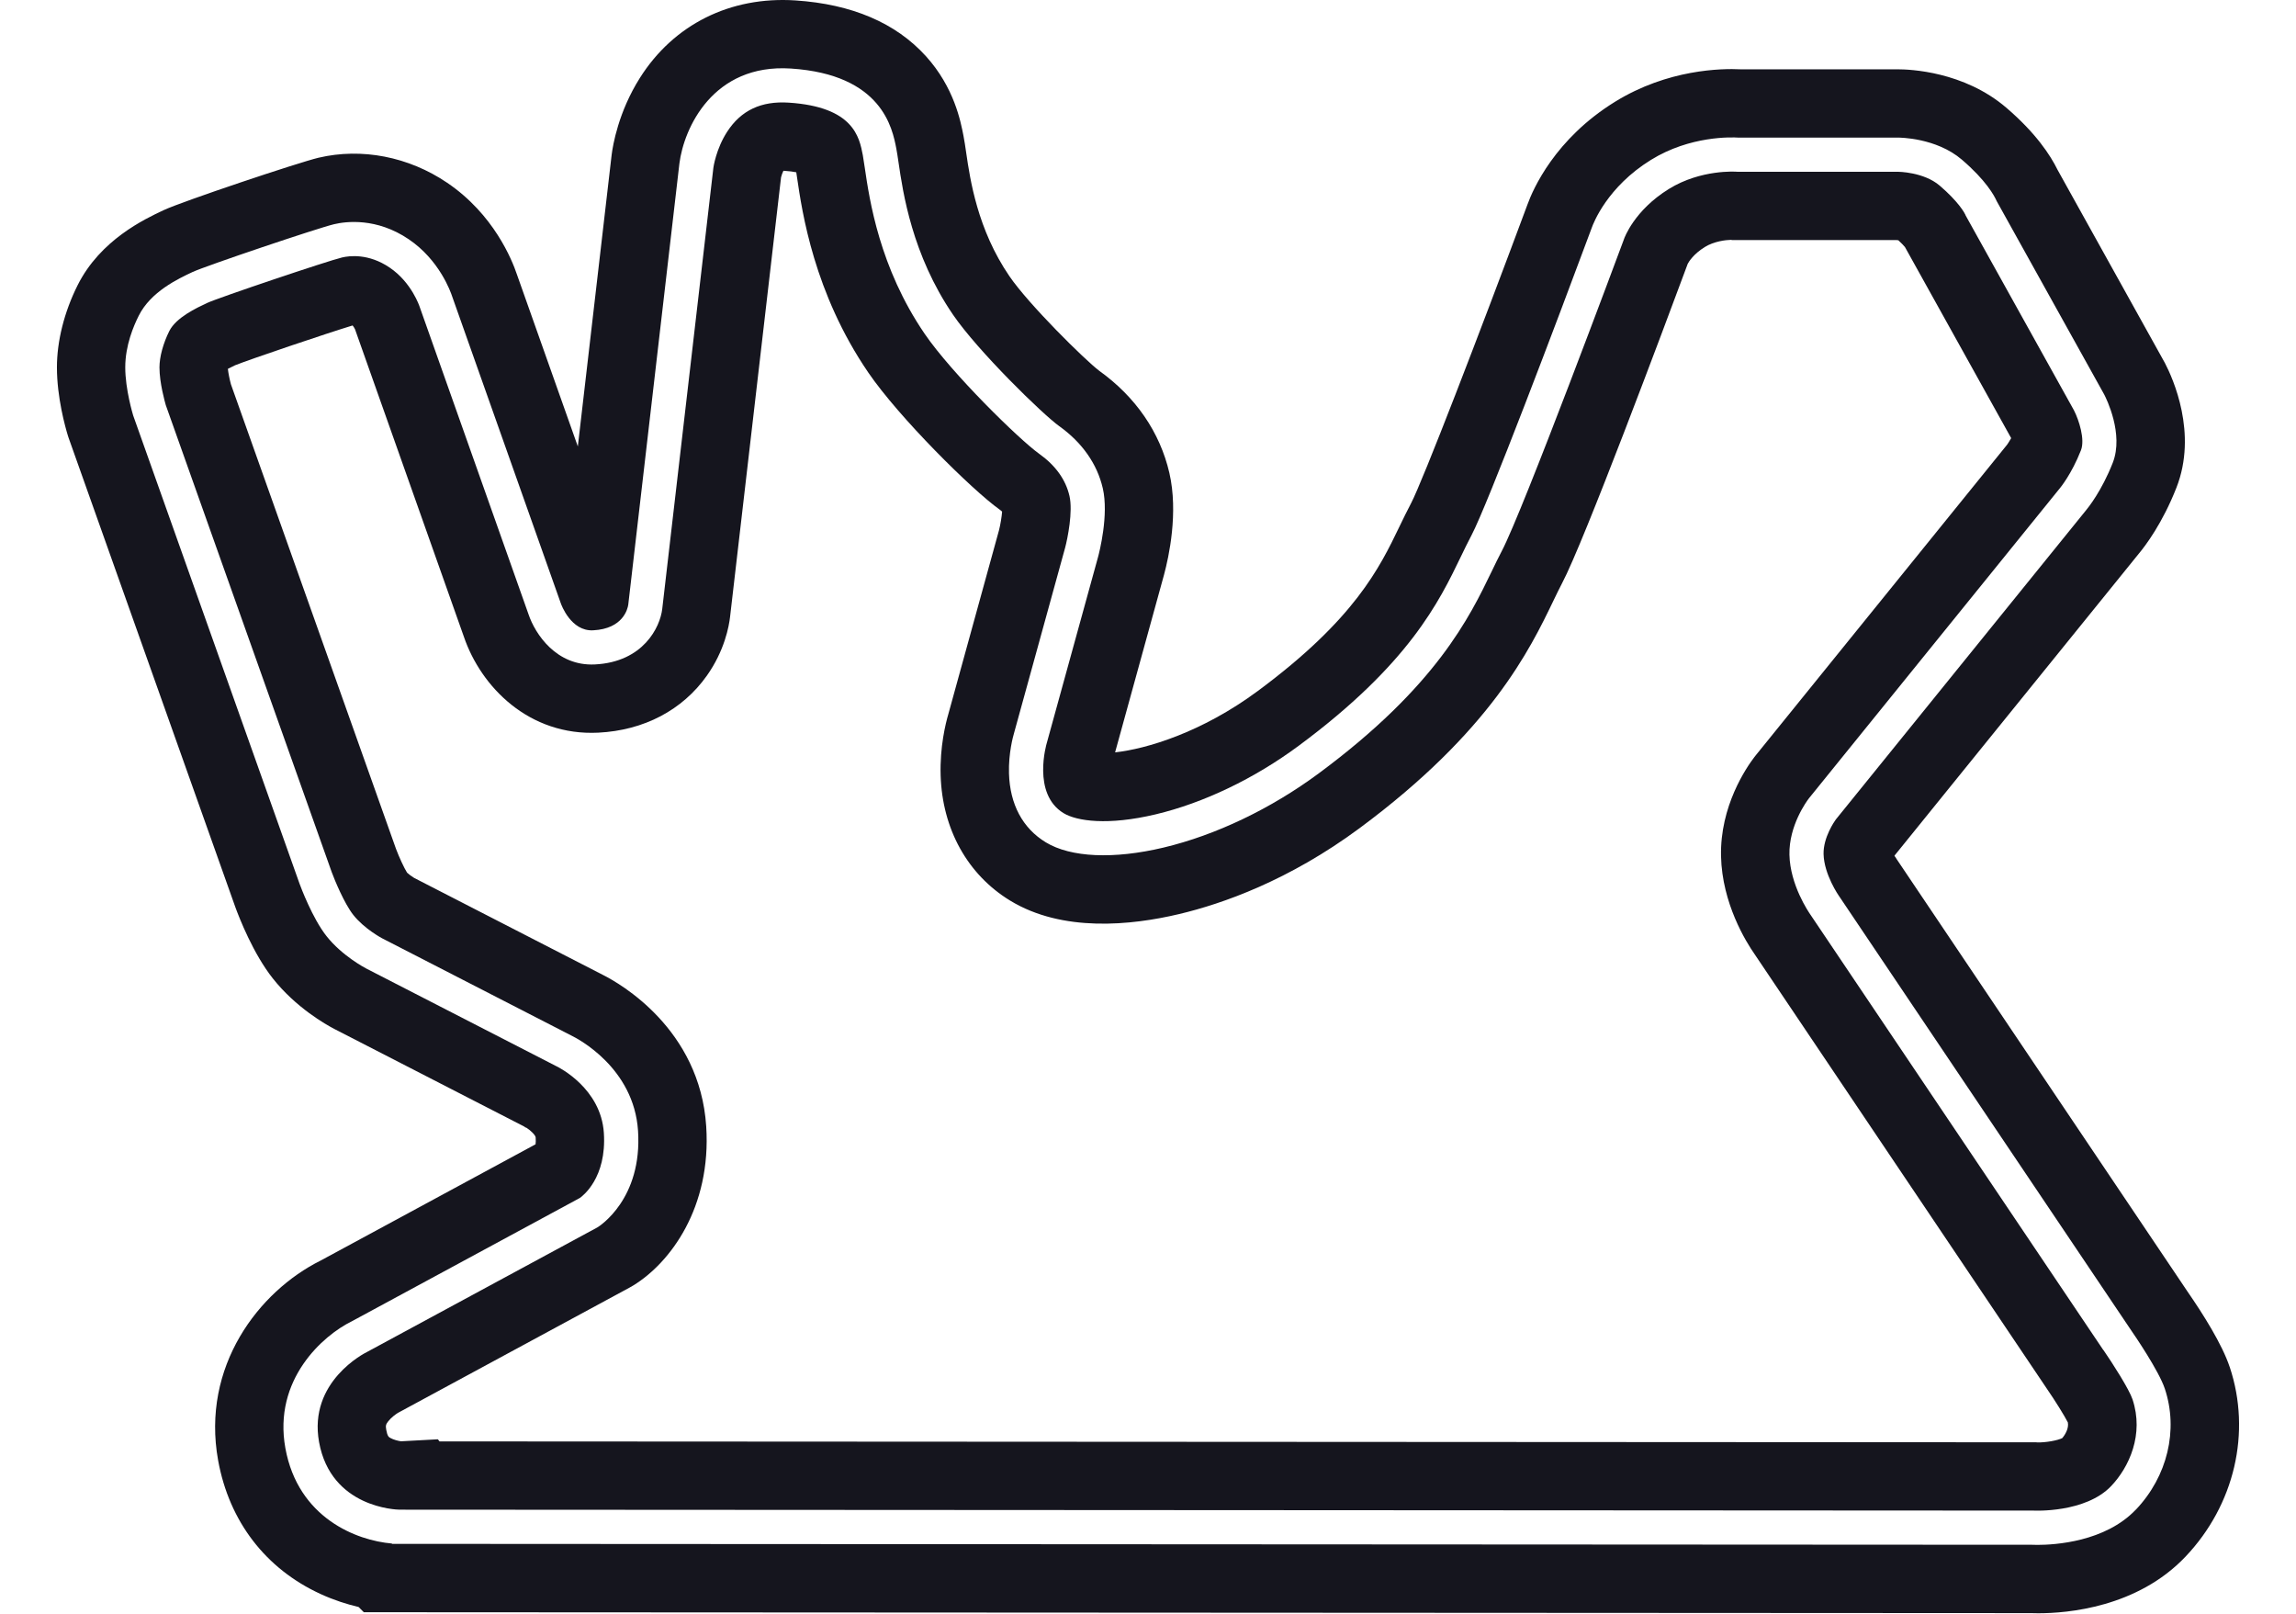
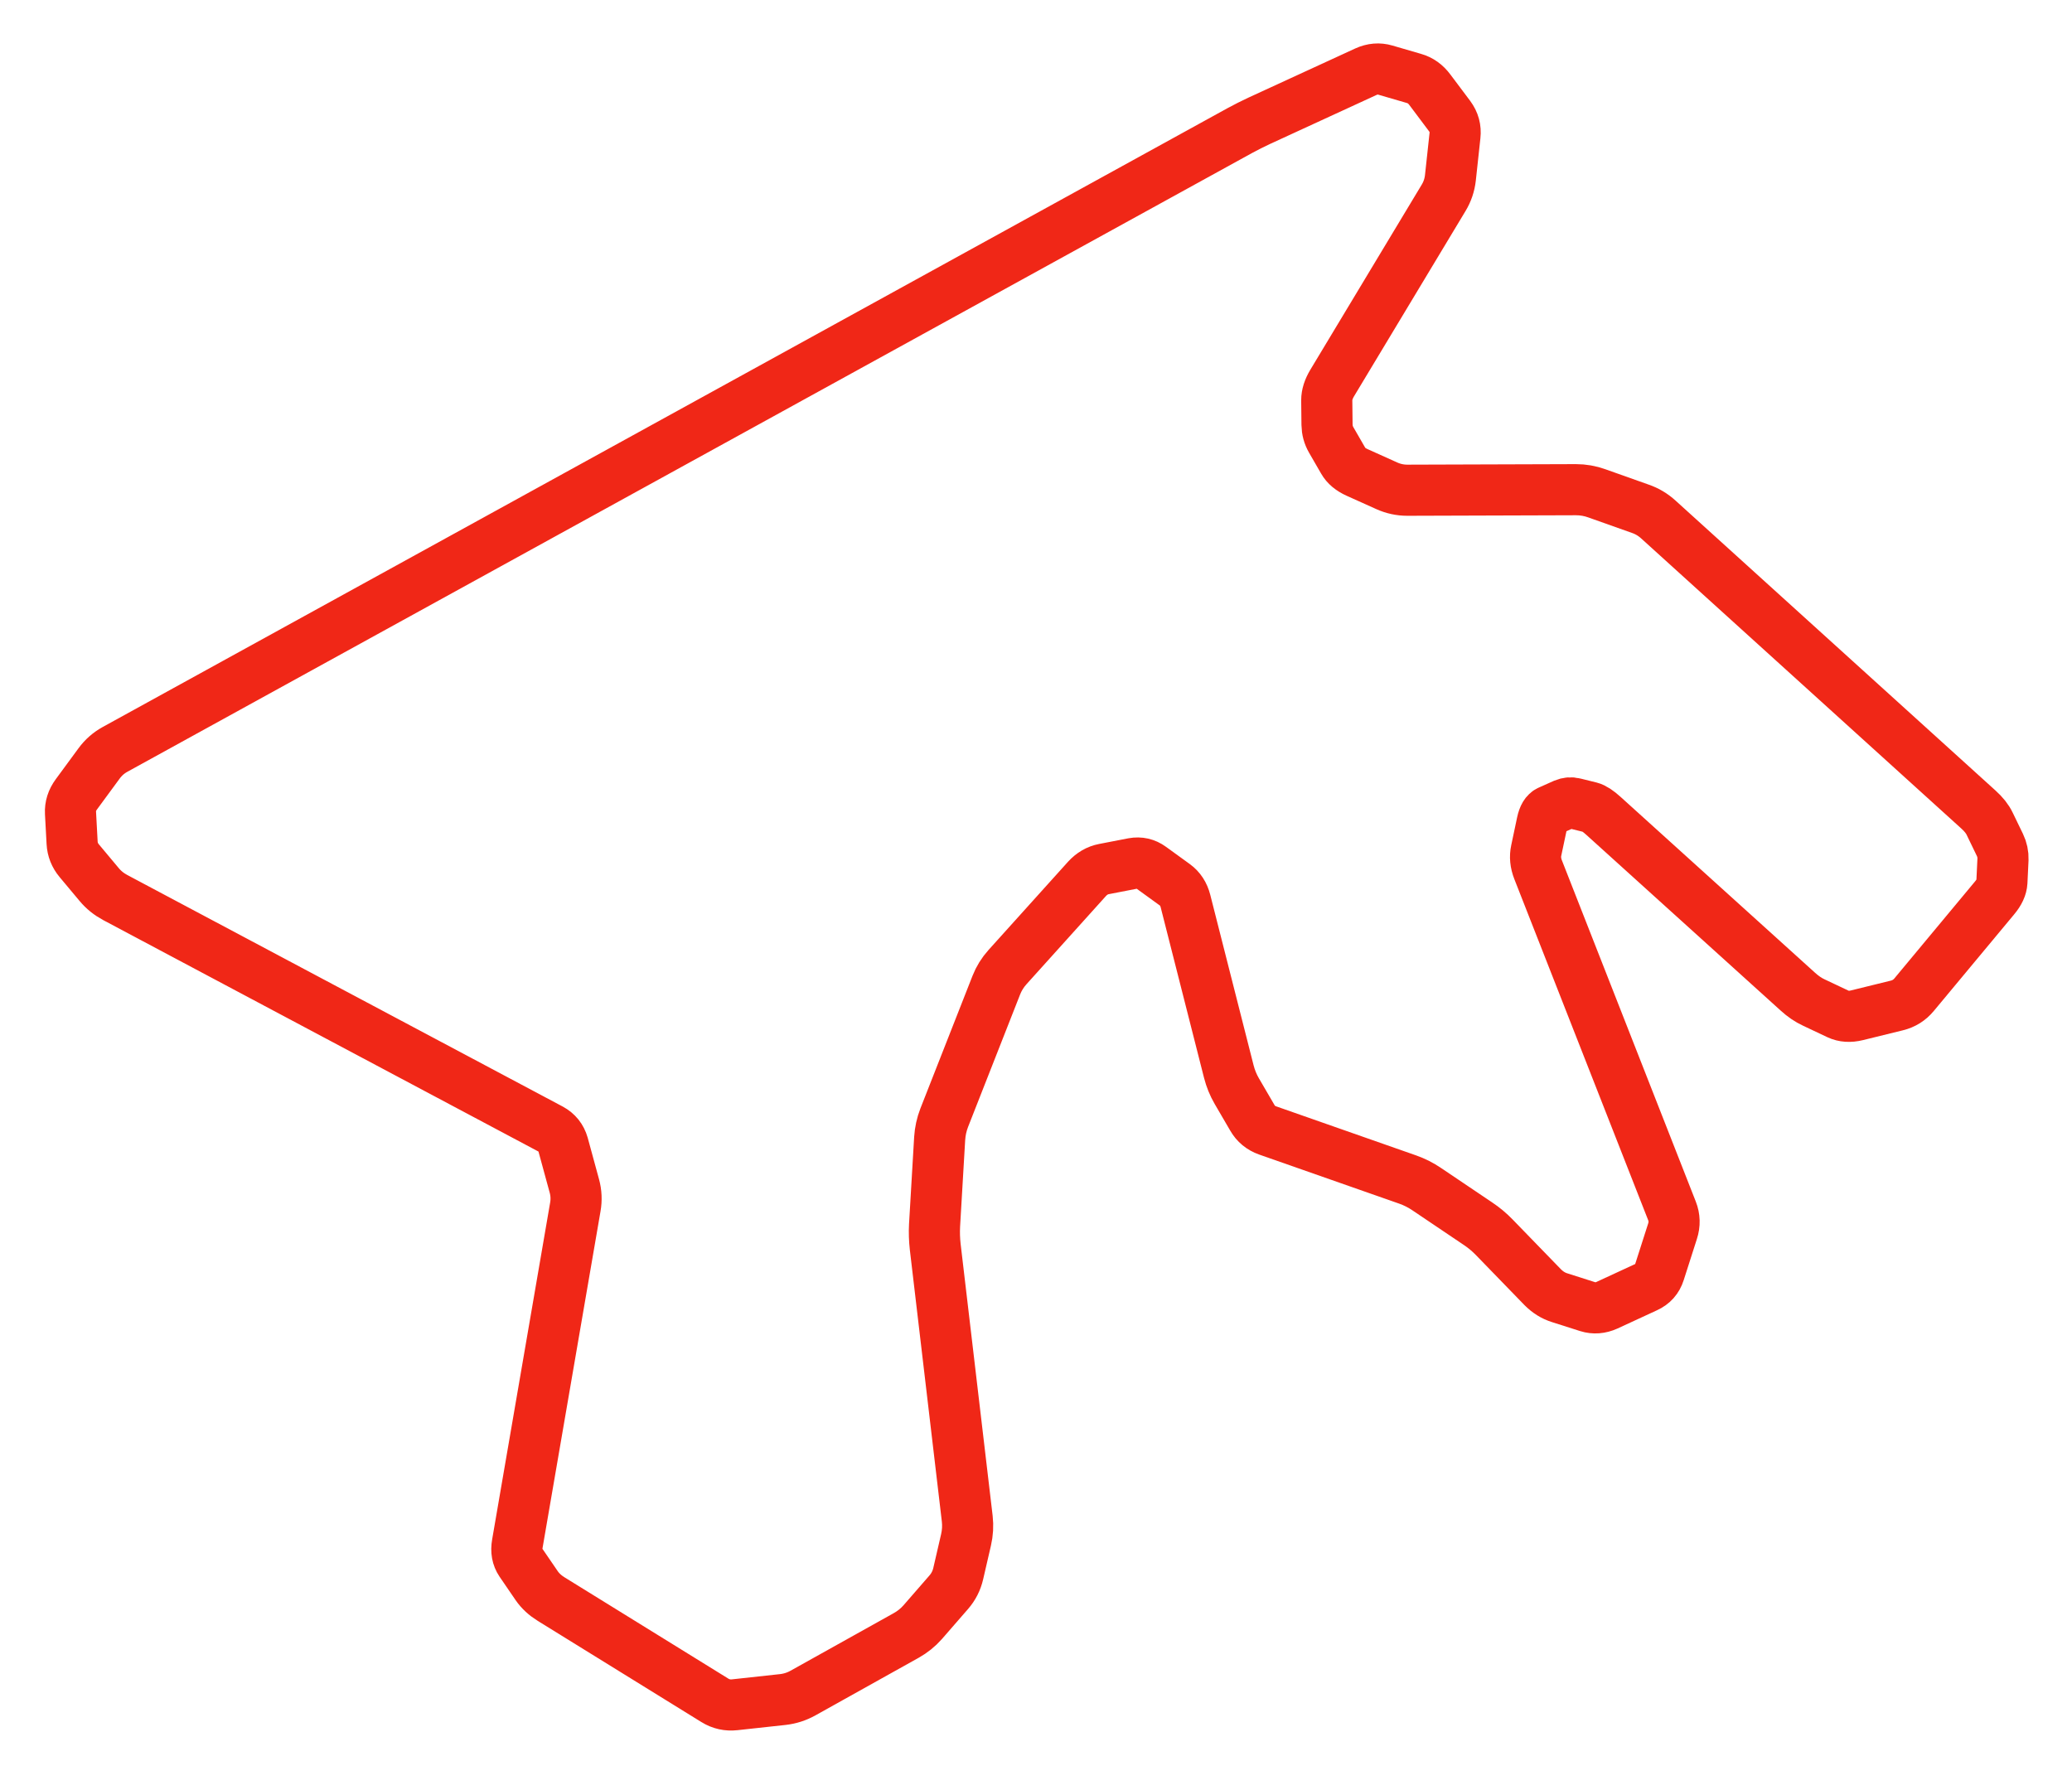
- <svg xmlns="http://www.w3.org/2000/svg" width="121" height="85" viewBox="0 0 121 85" fill="none">
-   <path d="M117.505 72.023C117.105 70.822 116.093 69.224 115.308 68.088L99.92 45.215L99.938 45.228L99.871 45.141C99.86 45.123 99.848 45.103 99.838 45.084L112.718 29.169C113.064 28.755 113.964 27.569 114.7 25.691C115.82 22.831 114.517 19.94 114.09 19.123L108.433 8.946C108.06 8.184 107.293 7.011 105.738 5.679C103.491 3.754 100.635 3.652 100.009 3.652H91.731C90.744 3.602 87.898 3.64 85.107 5.365C81.943 7.32 80.787 9.974 80.499 10.773C77.962 17.599 74.976 25.349 74.362 26.519C74.146 26.928 73.944 27.347 73.748 27.752C72.702 29.92 71.401 32.62 66.291 36.404C63.325 38.6 60.41 39.461 58.766 39.641L61.342 30.292L61.349 30.265C61.594 29.356 62.11 27.015 61.626 24.918C61.13 22.775 59.853 20.914 57.927 19.534C57.173 18.962 54.221 16.05 53.195 14.55C51.508 12.082 51.124 9.453 50.918 8.042C50.87 7.715 50.83 7.434 50.776 7.158C50.628 6.395 50.286 4.609 48.799 2.963C47.21 1.207 44.894 0.217 41.916 0.022C38.487 -0.202 35.5 1.288 33.72 4.109C32.588 5.901 32.297 7.659 32.234 8.156L30.452 23.523L27.24 14.454C26.986 13.698 26.021 11.29 23.565 9.629C21.537 8.255 19.066 7.775 16.788 8.31C15.756 8.553 9.614 10.608 8.617 11.076C7.62 11.544 5.286 12.64 4.091 15.027C3.387 16.432 3 17.969 3 19.355C3 20.947 3.441 22.506 3.576 22.946L3.605 23.039L12.391 47.763L12.406 47.806C12.607 48.354 13.341 50.241 14.377 51.551C15.59 53.086 17.17 53.981 17.627 54.218L27.684 59.385L27.616 59.37L27.755 59.426C27.953 59.553 28.221 59.805 28.23 59.93C28.241 60.09 28.235 60.209 28.224 60.291L16.89 66.421C13.643 68.038 10.599 71.987 11.495 76.943C12.076 80.154 13.993 82.654 16.893 83.985C17.606 84.312 18.292 84.528 18.898 84.67L19.173 84.945L107.011 84.993C107.121 84.997 107.259 85 107.42 85C108.955 85 112.63 84.695 115.173 82.021C117.762 79.297 118.657 75.467 117.507 72.025L117.505 72.023ZM112.559 79.54C110.94 81.243 108.283 81.397 107.374 81.397C107.238 81.397 107.14 81.394 107.092 81.391L20.665 81.343L20.645 81.324C18.804 81.169 15.707 79.987 15.039 76.299C14.384 72.679 17.032 70.352 18.542 69.616L30.56 63.117C30.698 63.021 31.979 62.067 31.824 59.694C31.672 57.344 29.446 56.239 29.352 56.192L29.329 56.181L19.297 51.028C19.24 50.998 18.024 50.358 17.205 49.32C16.468 48.385 15.855 46.749 15.788 46.566L7.018 21.889C7.002 21.833 6.601 20.516 6.601 19.355C6.601 18.194 7.045 17.166 7.311 16.636C7.946 15.366 9.378 14.694 10.147 14.332C10.813 14.019 16.744 12.016 17.61 11.812C18.226 11.667 19.841 11.454 21.54 12.606C23.161 13.702 23.751 15.378 23.829 15.618L29.556 31.791C29.576 31.846 30.083 33.273 31.26 33.21C32.84 33.13 33.078 32.074 33.109 31.863L35.805 8.613C36.039 6.759 37.569 3.343 41.68 3.611C46.487 3.925 47.032 6.764 47.237 7.833C47.275 8.031 47.311 8.276 47.353 8.559C47.584 10.139 48.065 13.423 50.222 16.578C51.537 18.502 54.956 21.835 55.822 22.453C57.028 23.313 57.822 24.446 58.117 25.725C58.443 27.132 57.931 29.109 57.873 29.329L55.165 39.152C55.157 39.176 54.372 41.822 56.05 42.843C56.745 43.266 58.385 43.505 60.899 42.908C63.425 42.308 66.103 41.025 68.438 39.296C74.262 34.982 75.842 31.707 76.995 29.314C77.184 28.923 77.363 28.552 77.548 28.203C78.394 26.604 82.061 16.916 83.884 12.007C83.971 11.758 84.702 9.848 87.003 8.426C89.076 7.143 91.269 7.227 91.626 7.251H100.016C100.091 7.248 102.035 7.25 103.394 8.414C104.665 9.503 105.103 10.314 105.226 10.595L110.893 20.786C111.001 20.995 111.936 22.866 111.343 24.383C110.762 25.866 110.045 26.753 109.937 26.882L96.75 43.175C96.694 43.251 96.083 44.112 96.103 44.998C96.128 46.081 96.907 47.197 96.915 47.209L96.928 47.227L112.333 70.123C112.474 70.325 113.769 72.217 114.086 73.166C114.812 75.344 114.227 77.789 112.558 79.545L112.559 79.54Z" fill="#15151E" />
-   <path d="M110.845 71.132L95.441 48.237C95.294 48.03 94.34 46.618 94.304 45.035C94.27 43.496 95.217 42.212 95.325 42.071L95.34 42.051L108.562 25.716C108.562 25.716 109.17 24.992 109.667 23.723C109.89 23.153 109.563 22.136 109.3 21.622L103.586 11.345L103.575 11.312C103.532 11.22 103.221 10.635 102.221 9.779C101.381 9.059 100.033 9.05 100.019 9.05H91.553L91.512 9.047C91.497 9.047 89.642 8.909 87.95 9.956C86.123 11.085 85.606 12.537 85.585 12.597L85.576 12.624C85.359 13.207 80.253 26.942 79.139 29.044C78.971 29.362 78.799 29.718 78.618 30.094C77.453 32.511 75.692 36.163 69.509 40.74C66.983 42.611 64.072 44.003 61.315 44.658C58.689 45.282 56.429 45.18 55.114 44.381C53.893 43.638 53.222 42.381 53.174 40.746C53.143 39.677 53.395 38.78 53.438 38.635L56.133 28.857C56.259 28.383 56.552 26.954 56.361 26.13C56.163 25.272 55.629 24.527 54.774 23.916C53.7 23.15 50.15 19.664 48.734 17.593C46.343 14.095 45.822 10.532 45.571 8.82C45.534 8.559 45.499 8.333 45.471 8.178C45.288 7.221 44.981 5.63 41.565 5.408C40.113 5.314 39.052 5.814 38.321 6.942C37.734 7.848 37.596 8.825 37.596 8.834L34.9 32.085C34.789 33.04 33.905 34.88 31.353 35.008C29.325 35.11 28.201 33.401 27.854 32.368L22.116 16.165C22.113 16.158 21.702 14.887 20.533 14.097C19.424 13.345 18.41 13.474 18.026 13.566C17.273 13.743 11.49 15.693 10.915 15.963C10.343 16.231 9.281 16.73 8.923 17.441C8.598 18.092 8.404 18.808 8.404 19.355C8.404 20.185 8.697 21.203 8.737 21.344L17.484 45.957C17.637 46.372 18.146 47.607 18.62 48.207C19.197 48.936 20.12 49.429 20.131 49.434L30.147 54.58C30.424 54.715 33.409 56.251 33.625 59.582C33.858 63.172 31.59 64.603 31.494 64.662L31.452 64.686L19.347 71.23C19.222 71.291 16.238 72.796 16.815 75.98C17.442 79.445 20.904 79.54 21.051 79.542L107.172 79.59C107.197 79.593 109.902 79.724 111.258 78.299C112.207 77.301 113.001 75.576 112.384 73.728C112.205 73.195 111.348 71.851 110.85 71.129L110.845 71.132ZM100.018 12.649H100.009C99.997 12.649 99.983 12.649 99.967 12.649H100.018ZM108.691 75.767C108.446 75.894 107.816 76.01 107.362 75.998L107.308 75.992L23.164 75.945L23.076 75.834L21.132 75.939C20.994 75.92 20.75 75.864 20.572 75.764C20.485 75.714 20.417 75.675 20.356 75.339C20.314 75.108 20.339 75.045 20.453 74.895C20.615 74.685 20.854 74.514 20.967 74.444L33.163 67.849L33.373 67.729C35.32 66.537 37.495 63.627 37.218 59.348C36.884 54.199 32.651 51.808 31.781 51.37L21.83 46.258C21.83 46.258 21.824 46.255 21.821 46.252L21.77 46.227L21.818 46.251C21.692 46.176 21.53 46.054 21.453 45.979C21.306 45.75 21.031 45.16 20.868 44.721L12.169 20.245C12.097 19.979 12.028 19.628 12.01 19.433C12.11 19.381 12.235 19.318 12.385 19.247C13.185 18.926 17.25 17.552 18.583 17.148C18.631 17.206 18.68 17.285 18.71 17.349L24.445 33.544C25.35 36.2 27.884 38.783 31.53 38.603C33.932 38.483 35.964 37.417 37.252 35.6C38.184 34.286 38.419 32.995 38.475 32.499L41.16 9.356C41.16 9.356 41.163 9.344 41.164 9.336L41.173 9.236L41.164 9.332C41.191 9.222 41.239 9.095 41.286 8.997C41.298 8.997 41.313 8.997 41.326 8.999C41.599 9.017 41.809 9.045 41.964 9.077C41.976 9.161 41.991 9.257 42.003 9.341C42.27 11.166 42.895 15.439 45.756 19.624C47.38 22 51.22 25.806 52.677 26.846C52.736 26.888 52.781 26.925 52.812 26.954C52.791 27.225 52.725 27.636 52.649 27.933L49.974 37.639C49.837 38.105 49.527 39.341 49.572 40.851C49.656 43.682 50.993 46.087 53.239 47.454C55.996 49.131 59.605 48.763 62.148 48.159C64.427 47.617 67.926 46.392 71.654 43.632C78.55 38.525 80.625 34.225 81.863 31.656C82.037 31.296 82.186 30.985 82.323 30.727C83.469 28.564 87.668 17.334 88.944 13.899C88.998 13.797 89.244 13.386 89.846 13.014C90.334 12.712 90.953 12.642 91.227 12.637L91.278 12.648H99.951C99.961 12.648 99.97 12.649 99.979 12.651L99.896 12.658L99.986 12.652C100.006 12.655 100.027 12.658 100.046 12.661C100.226 12.826 100.334 12.948 100.391 13.015L105.99 23.085C105.882 23.277 105.797 23.397 105.77 23.436L92.536 39.788L92.461 39.883C92.033 40.442 90.639 42.473 90.699 45.117C90.756 47.599 92.012 49.621 92.469 50.275L107.846 73.132L107.876 73.177C108.304 73.797 108.799 74.594 108.976 74.943C109.035 75.251 108.844 75.579 108.686 75.767H108.691Z" fill="#15151E" />
+ <svg xmlns="http://www.w3.org/2000/svg" viewBox="0 0 154 133" shape-rendering="geometricPrecision">
+   <path d="M92.16 9.70Q92.86 9.32 93.59 8.98L101.52 5.33Q102.25 5.00 102.96 5.21L105.09 5.83Q105.80 6.03 106.28 6.68L107.75 8.64Q108.23 9.29 108.14 10.08L107.80 13.22Q107.71 14.02 107.30 14.70L99.02 28.46Q98.61 29.14 98.61 29.75L98.63 31.57Q98.64 32.18 98.94 32.70L99.84 34.26Q100.14 34.79 100.87 35.12L103.07 36.11Q103.80 36.44 104.60 36.44L117.13 36.40Q117.93 36.40 118.68 36.67L121.92 37.82Q122.67 38.08 123.26 38.62L147.04 60.17Q147.63 60.70 147.88 61.23L148.64 62.80Q148.89 63.32 148.87 63.88L148.79 65.57Q148.76 66.13 148.25 66.74L142.27 73.93Q141.76 74.55 140.98 74.74L138.01 75.47Q137.23 75.66 136.63 75.38L134.81 74.52Q134.20 74.24 133.61 73.70L119.18 60.65Q118.59 60.11 118.20 60.01L117.03 59.72Q116.64 59.62 116.26 59.78L115.14 60.28Q114.77 60.44 114.62 61.14L114.18 63.22Q114.03 63.91 114.32 64.65L124.27 90.01Q124.56 90.75 124.31 91.52L123.33 94.58Q123.09 95.34 122.36 95.67L119.44 97.02Q118.71 97.35 118.01 97.13L115.91 96.46Q115.21 96.24 114.65 95.67L111.07 91.98Q110.51 91.40 109.85 90.96L106.05 88.40Q105.39 87.95 104.63 87.68L94.22 84.03Q93.46 83.76 93.08 83.09L91.92 81.10Q91.53 80.43 91.33 79.65L88.11 66.98Q87.91 66.20 87.32 65.77L85.54 64.48Q84.95 64.05 84.22 64.18L82.05 64.60Q81.33 64.74 80.79 65.33L74.88 71.89Q74.34 72.49 74.05 73.23L70.18 83.08Q69.89 83.83 69.84 84.63L69.46 91.09Q69.42 91.88 69.51 92.68L71.89 112.89Q71.98 113.68 71.80 114.46L71.22 116.97Q71.04 117.75 70.52 118.35L68.58 120.58Q68.05 121.18 67.35 121.57L59.68 125.85Q58.98 126.24 58.19 126.33L54.61 126.72Q53.81 126.81 53.13 126.39L40.97 118.87Q40.29 118.45 39.89 117.87L38.70 116.13Q38.31 115.55 38.45 114.76L42.76 89.72Q42.90 88.93 42.69 88.16L41.85 85.08Q41.63 84.31 40.93 83.93L8.57 66.72Q7.86 66.34 7.37 65.75L5.89 63.98Q5.40 63.39 5.36 62.65L5.24 60.43Q5.20 59.69 5.68 59.04L7.37 56.74Q7.84 56.10 8.54 55.71Z" fill="none" stroke="#f02717" stroke-width="3.8" stroke-linecap="round" stroke-linejoin="round" />
</svg>
